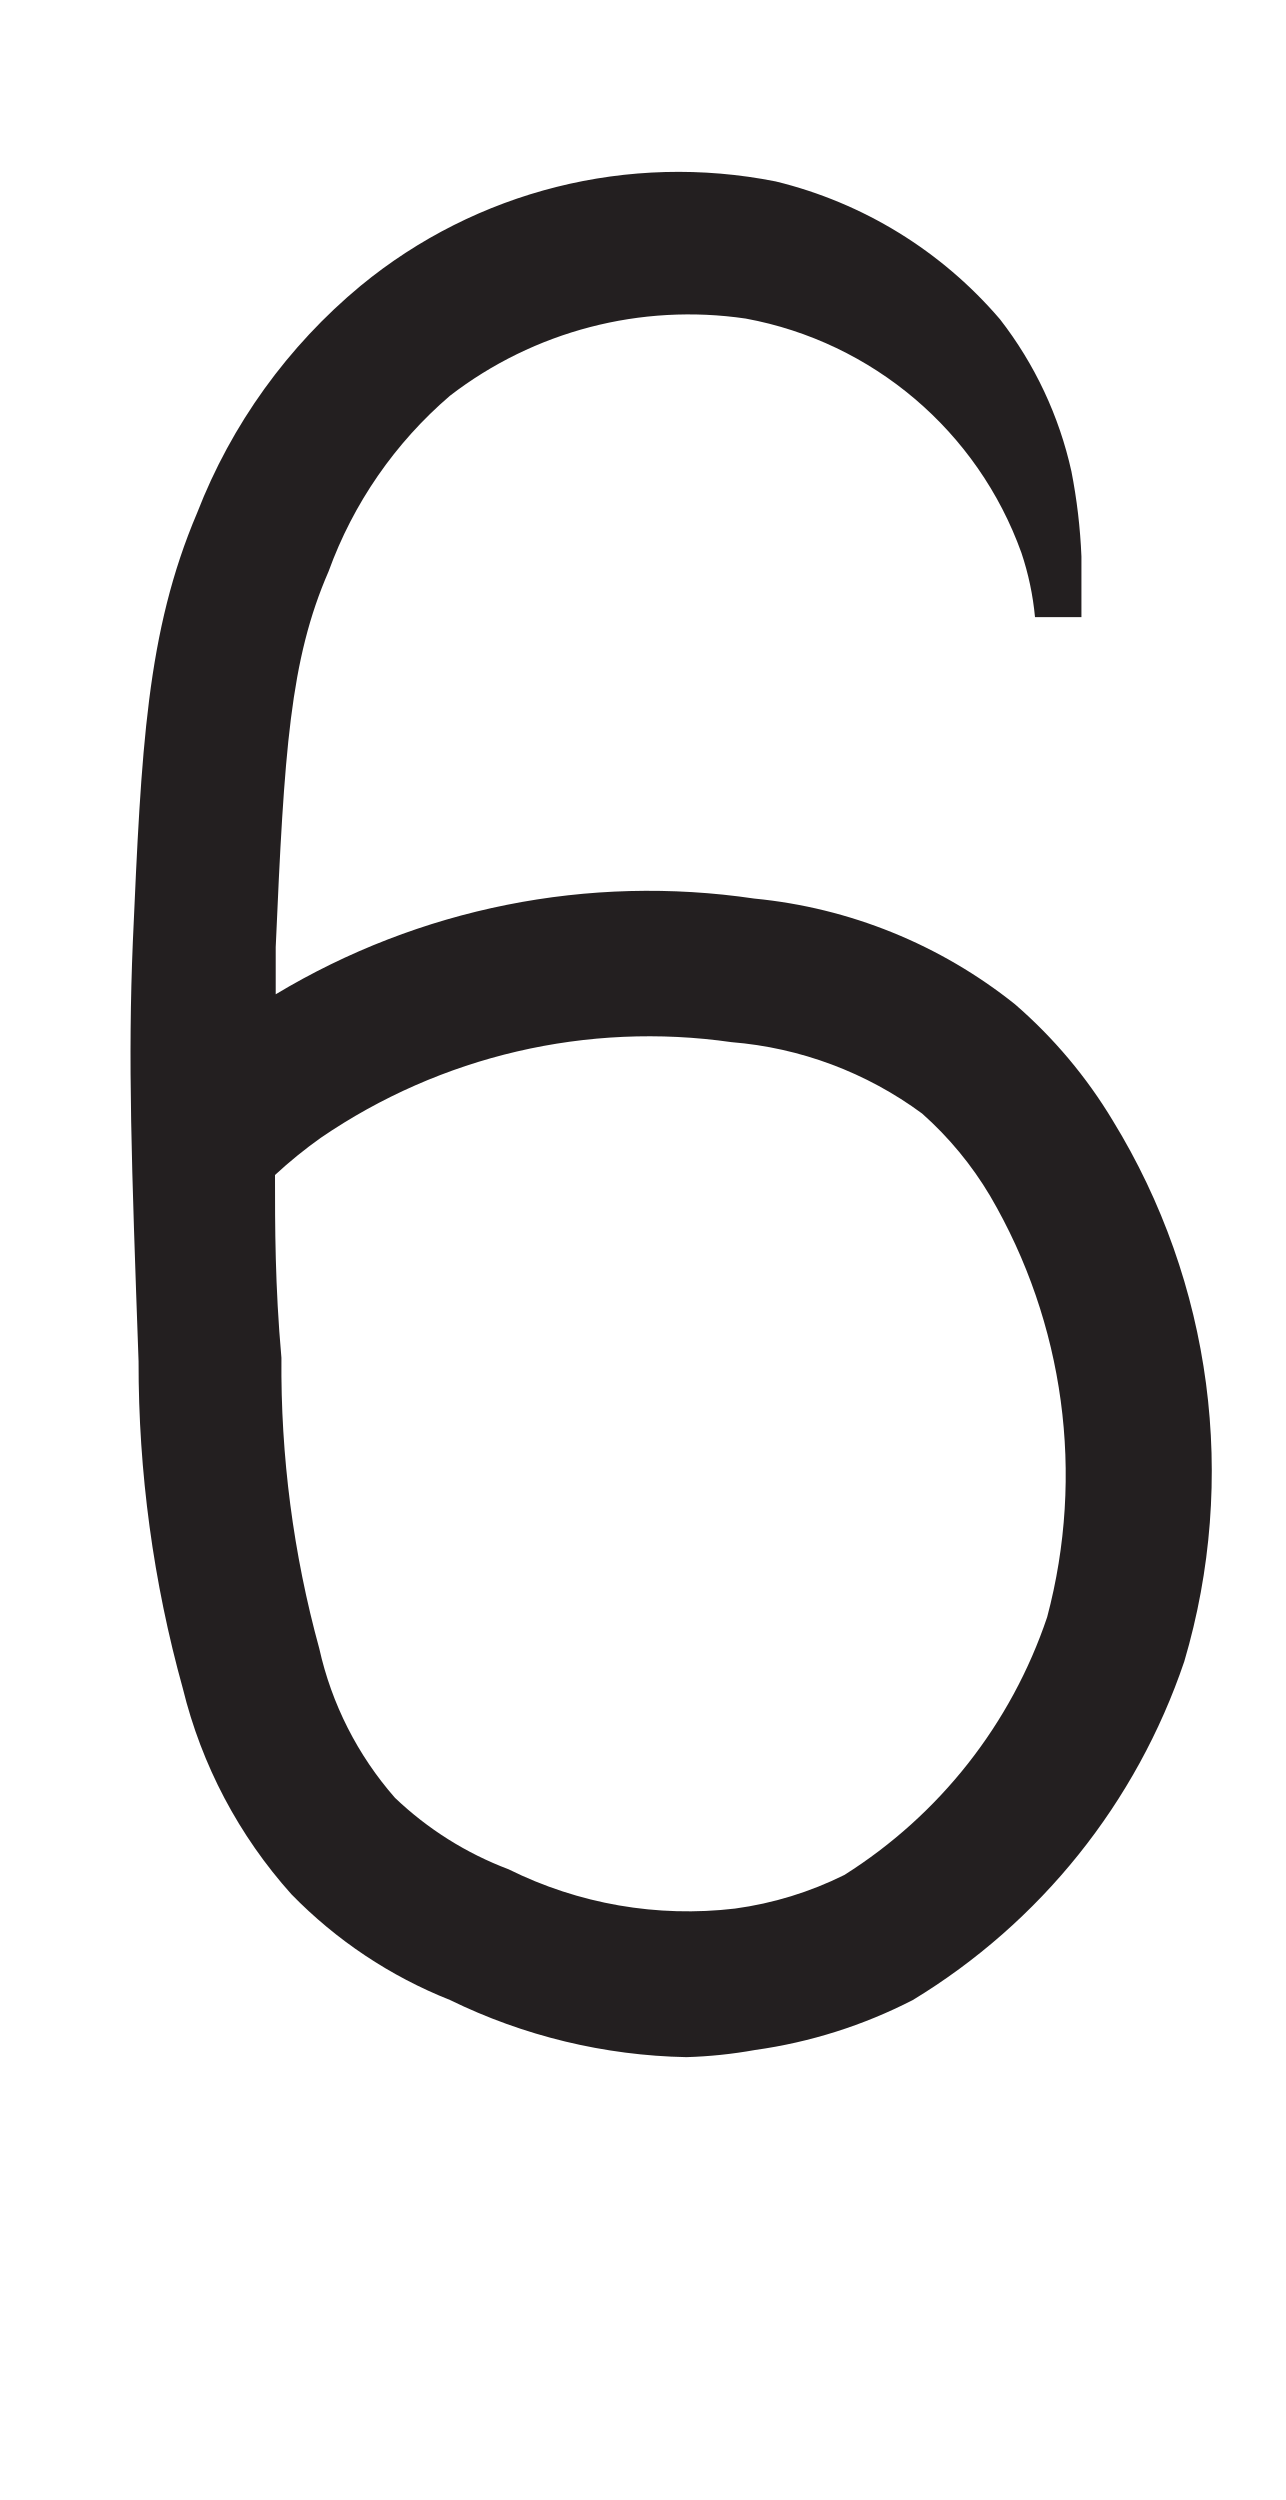
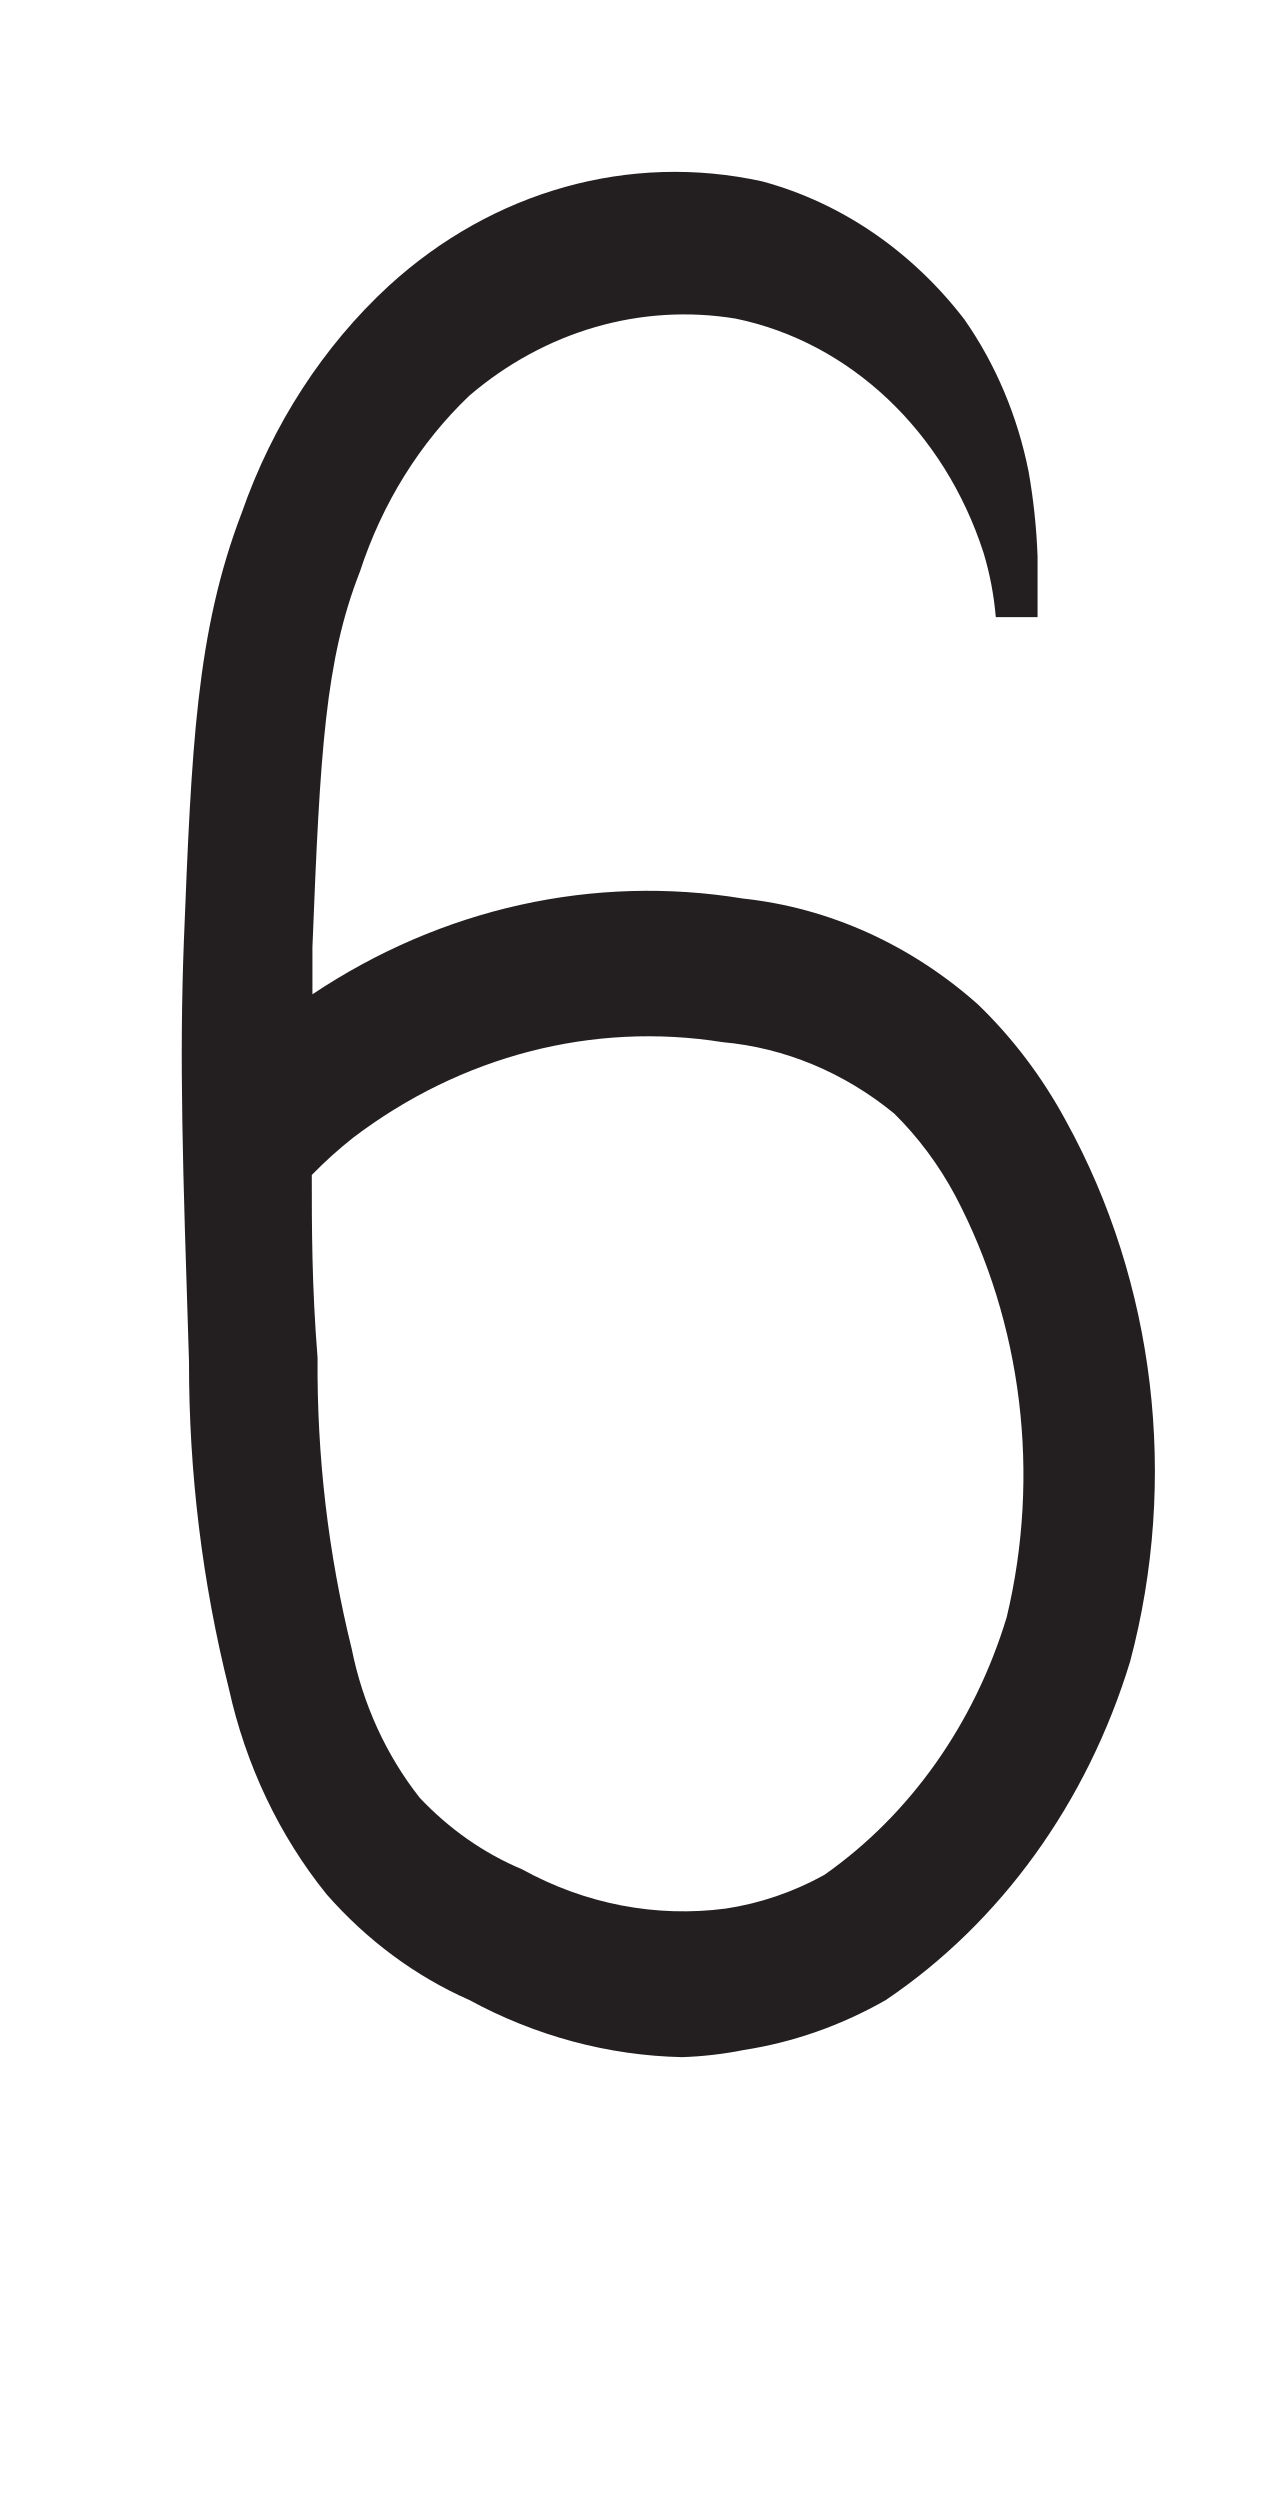
<svg xmlns="http://www.w3.org/2000/svg" viewBox="0 0 18 35">
  <defs>
    <style>.a{fill:#231f20;}</style>
  </defs>
-   <path class="a" d="M9.61,28.8A7.88,7.88,0,0,1,6.3,28a6.39,6.39,0,0,1-2.22-1.48,6.7,6.7,0,0,1-1.52-2.88,17,17,0,0,1-.62-4.58c-.1-2.8-.15-4.21-.08-5.88.12-2.7.19-4.33.9-6A7.79,7.79,0,0,1,5.05,4a7,7,0,0,1,5.81-1.46A6,6,0,0,1,14,4.47,5.36,5.36,0,0,1,15,6.6a7.89,7.89,0,0,1,.14,1.19c0,.34,0,.63,0,.85l-.65,0a4,4,0,0,0-.19-.9,5.08,5.08,0,0,0-3.86-3.28A5.48,5.48,0,0,0,6.3,5.54,5.88,5.88,0,0,0,4.6,8c-.54,1.24-.62,2.51-.74,5.26,0,.22,0,.44,0,.66a10.13,10.13,0,0,1,6.7-1.34,6.91,6.91,0,0,1,3.65,1.48,6.76,6.76,0,0,1,1.37,1.63,9.39,9.39,0,0,1,1,7.57h0A8.87,8.87,0,0,1,12.78,28a6.91,6.91,0,0,1-2.21.7A6.48,6.48,0,0,1,9.61,28.8ZM3.85,16.45c0,.72,0,1.55.09,2.56a14.88,14.88,0,0,0,.53,4.07,4.73,4.73,0,0,0,1.06,2.09,4.72,4.72,0,0,0,1.59,1,5.64,5.64,0,0,0,3.17.55,4.93,4.93,0,0,0,1.53-.47,6.85,6.85,0,0,0,2.84-3.61,7.74,7.74,0,0,0-.8-5.9,4.86,4.86,0,0,0-.95-1.15,5.2,5.2,0,0,0-2.67-1,8.14,8.14,0,0,0-5.75,1.34A6.42,6.42,0,0,0,3.85,16.45Z" />
+   <g transform="matrix(.9 0 0 1 .9 0)">
+     <path class="a" d="M9.61,28.8A7.88,7.88,0,0,1,6.3,28a6.39,6.39,0,0,1-2.22-1.48,6.7,6.7,0,0,1-1.52-2.88,17,17,0,0,1-.62-4.58c-.1-2.8-.15-4.21-.08-5.88.12-2.7.19-4.33.9-6A7.79,7.79,0,0,1,5.05,4a7,7,0,0,1,5.81-1.46A6,6,0,0,1,14,4.47,5.36,5.36,0,0,1,15,6.6a7.89,7.89,0,0,1,.14,1.19c0,.34,0,.63,0,.85l-.65,0a4,4,0,0,0-.19-.9,5.08,5.08,0,0,0-3.86-3.28A5.48,5.48,0,0,0,6.3,5.54,5.88,5.88,0,0,0,4.6,8c-.54,1.24-.62,2.51-.74,5.26,0,.22,0,.44,0,.66a10.13,10.13,0,0,1,6.7-1.34,6.91,6.91,0,0,1,3.65,1.48,6.76,6.76,0,0,1,1.37,1.63,9.39,9.39,0,0,1,1,7.57h0A8.87,8.87,0,0,1,12.78,28a6.91,6.91,0,0,1-2.21.7A6.48,6.48,0,0,1,9.61,28.8ZM3.85,16.45c0,.72,0,1.55.09,2.56a14.88,14.88,0,0,0,.53,4.07,4.73,4.73,0,0,0,1.06,2.09,4.72,4.72,0,0,0,1.59,1,5.64,5.64,0,0,0,3.17.55,4.93,4.93,0,0,0,1.53-.47,6.85,6.85,0,0,0,2.84-3.61,7.74,7.74,0,0,0-.8-5.9,4.86,4.86,0,0,0-.95-1.15,5.2,5.2,0,0,0-2.67-1,8.14,8.14,0,0,0-5.75,1.34A6.42,6.42,0,0,0,3.85,16.45Z" />
+   </g>
</svg>
